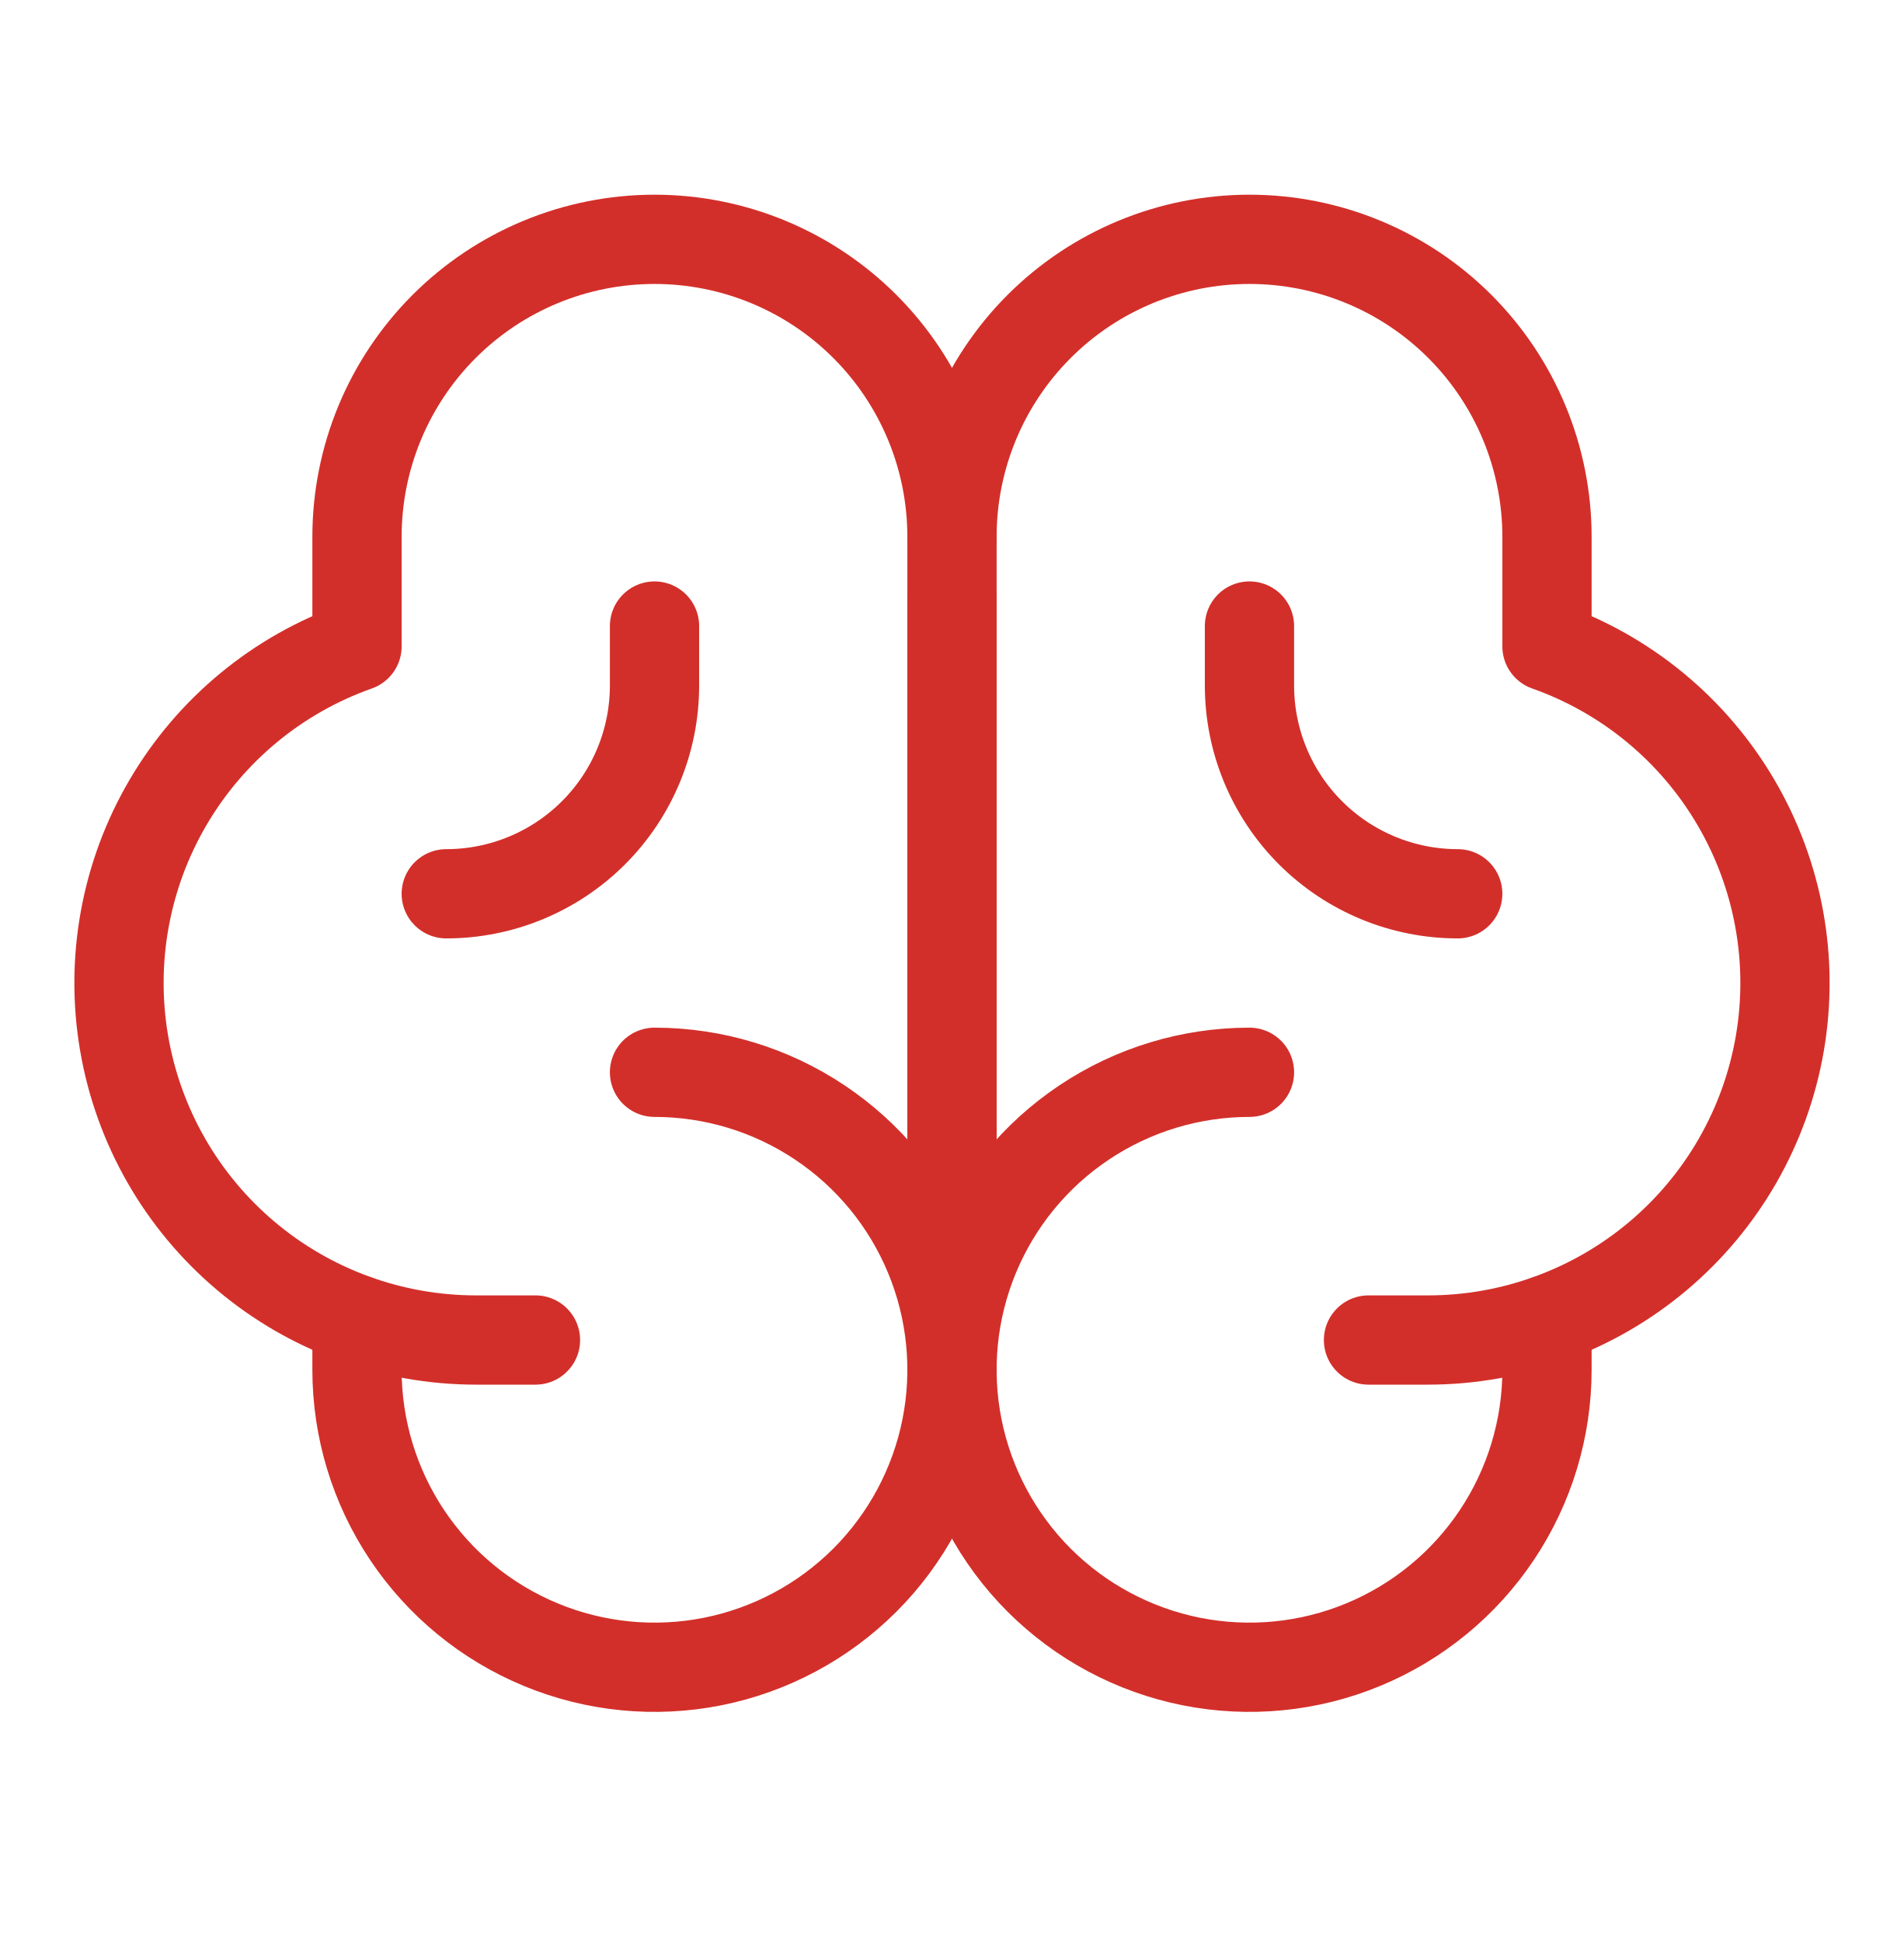
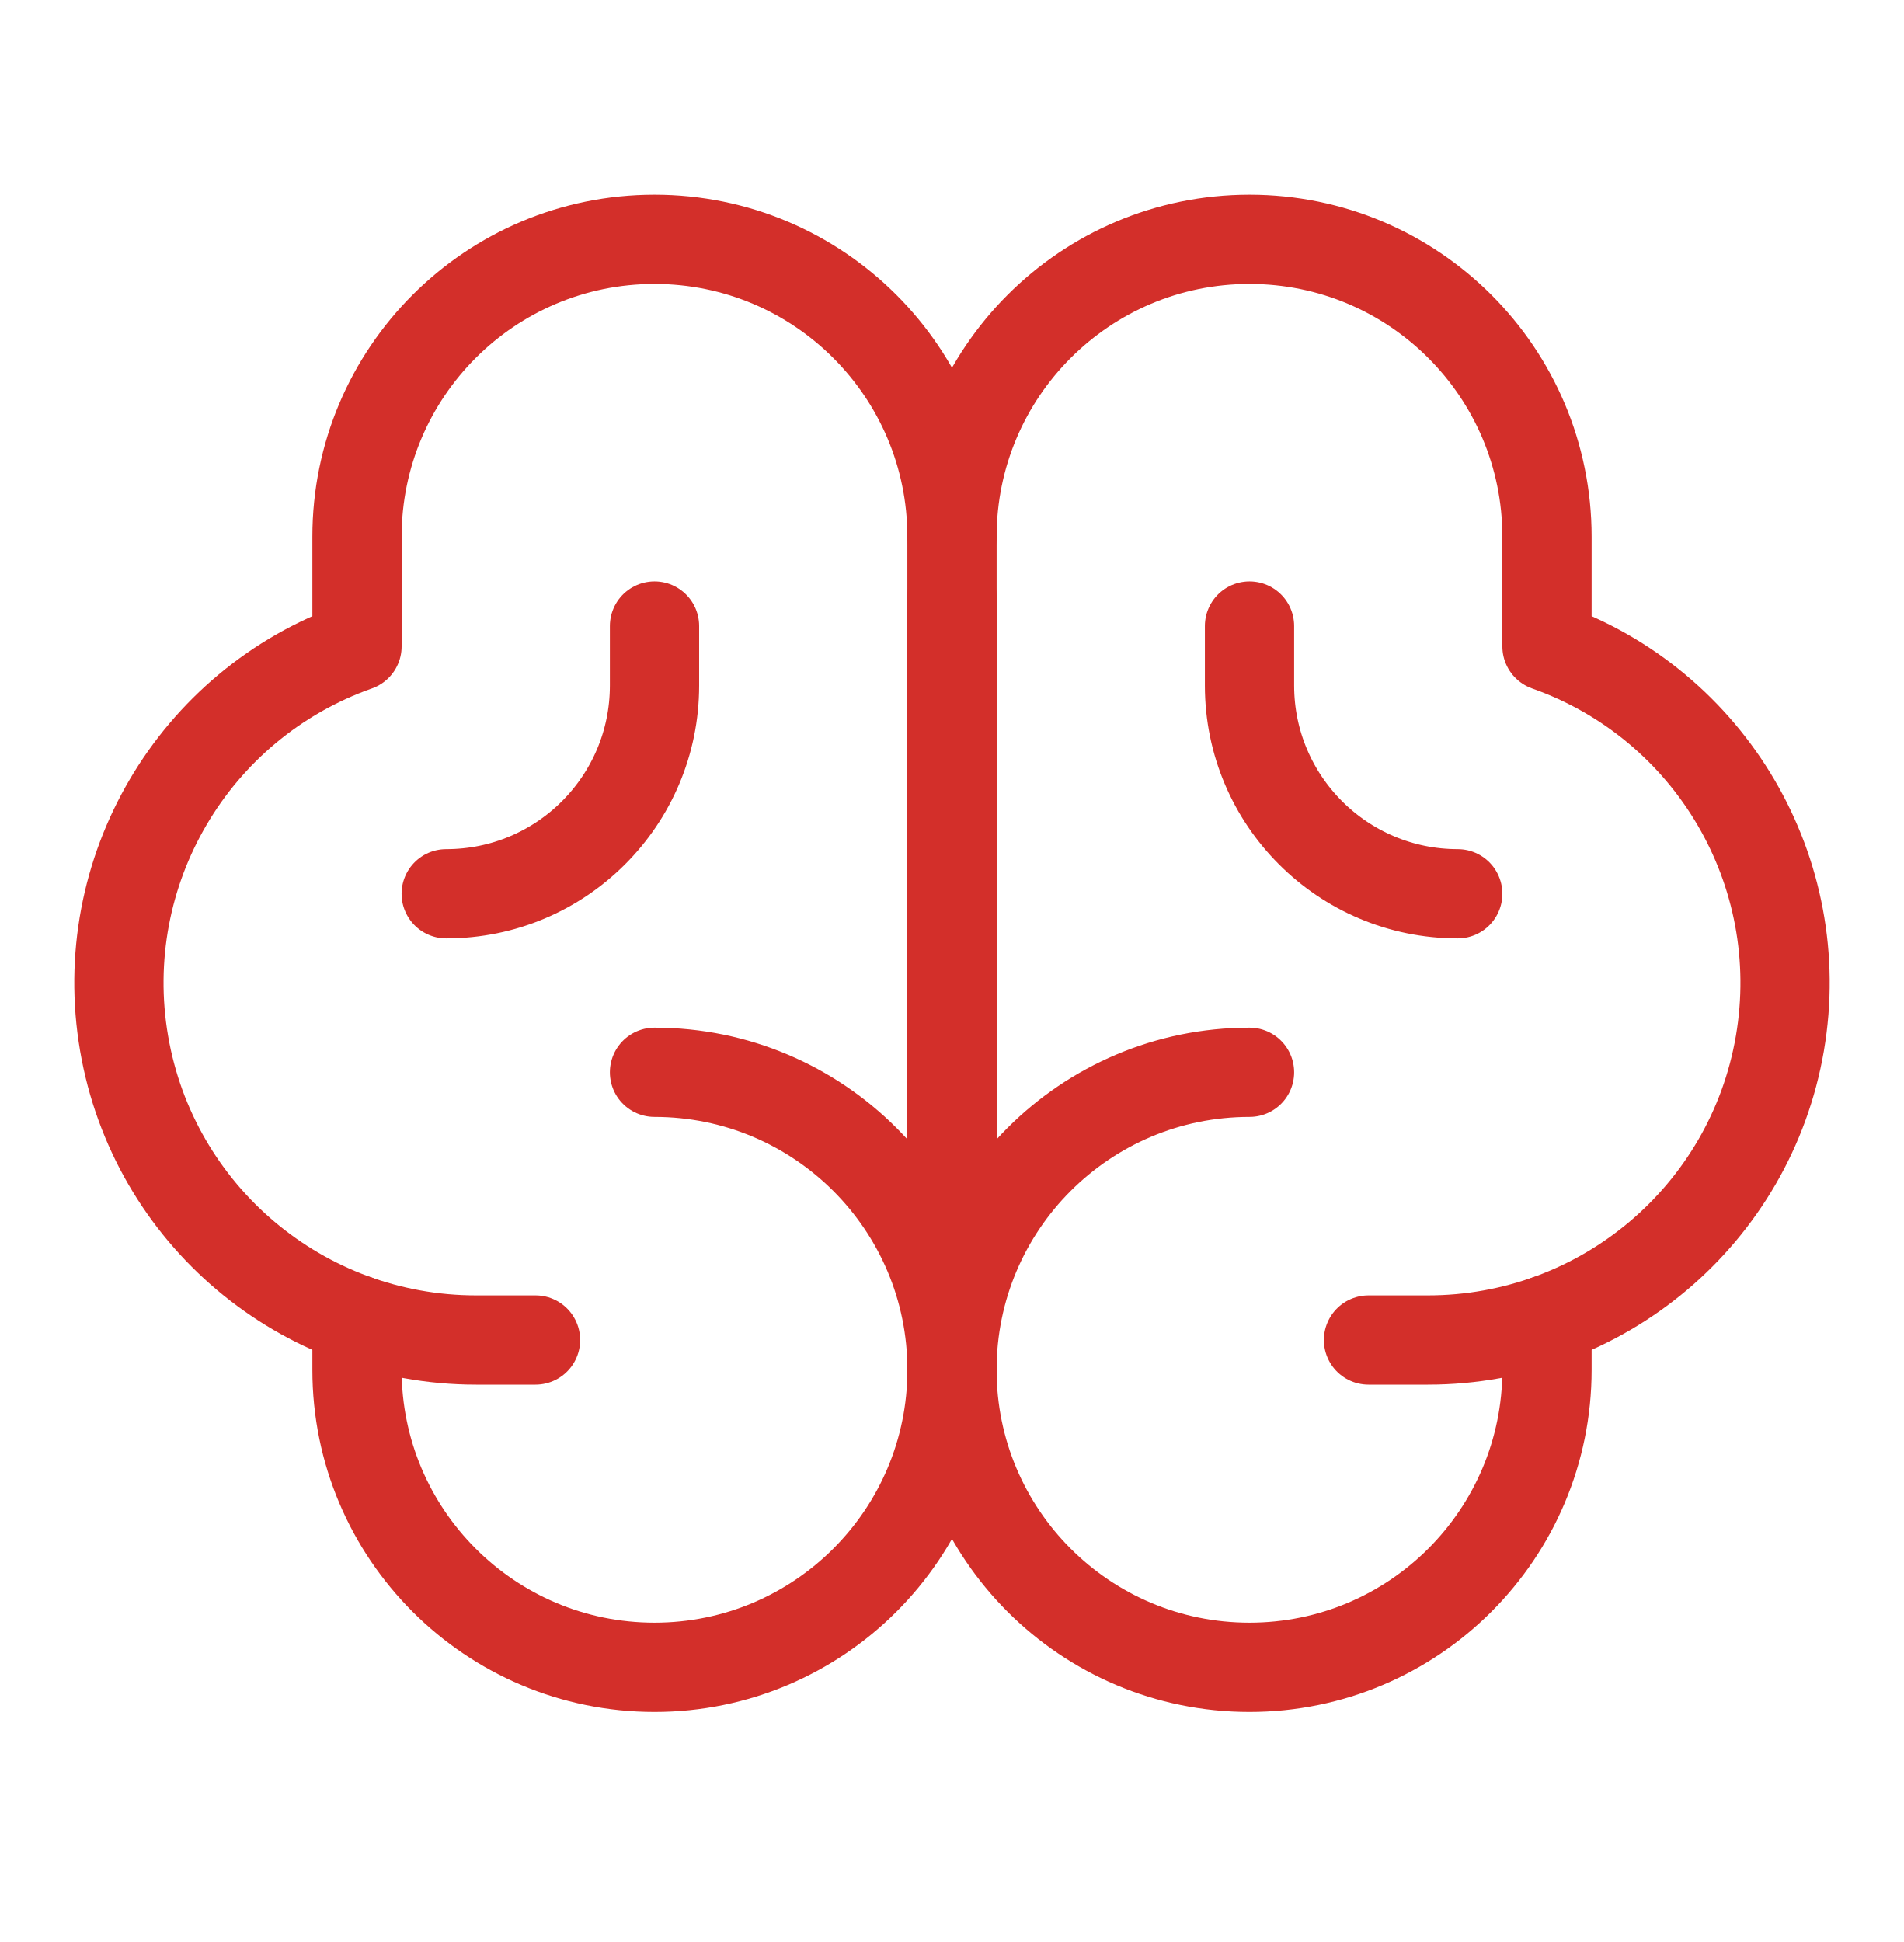
- <svg xmlns="http://www.w3.org/2000/svg" width="50" height="51" viewBox="0 0 50 51" fill="none">
-   <path d="M25 34.41V15.66" stroke="#D32F2A" stroke-width="2.344" stroke-linecap="round" stroke-linejoin="round" />
-   <path d="M17.188 28.16C18.733 28.16 20.243 28.618 21.528 29.477C22.813 30.335 23.814 31.555 24.405 32.983C24.997 34.41 25.151 35.981 24.85 37.496C24.548 39.012 23.804 40.404 22.712 41.497C21.619 42.589 20.227 43.333 18.712 43.635C17.196 43.936 15.625 43.782 14.198 43.19C12.77 42.599 11.55 41.597 10.692 40.313C9.833 39.028 9.375 37.517 9.375 35.972V34.657" stroke="#D32F2A" stroke-width="2.344" stroke-linecap="round" stroke-linejoin="round" />
-   <path d="M32.812 28.16C31.267 28.16 29.757 28.618 28.472 29.477C27.187 30.335 26.186 31.555 25.595 32.983C25.003 34.41 24.849 35.981 25.15 37.496C25.452 39.012 26.196 40.404 27.288 41.497C28.381 42.589 29.773 43.333 31.288 43.635C32.804 43.936 34.375 43.782 35.802 43.19C37.23 42.599 38.45 41.597 39.308 40.313C40.167 39.028 40.625 37.517 40.625 35.972V34.658" stroke="#D32F2A" stroke-width="2.344" stroke-linecap="round" stroke-linejoin="round" />
-   <path d="M14.062 35.191H12.5C10.288 35.191 8.148 34.409 6.457 32.983C4.766 31.557 3.634 29.58 3.26 27.4C2.886 25.22 3.295 22.978 4.414 21.071C5.533 19.163 7.29 17.712 9.375 16.975L9.375 14.097C9.375 12.025 10.198 10.038 11.663 8.573C13.128 7.108 15.116 6.285 17.188 6.285C19.259 6.285 21.247 7.108 22.712 8.573C24.177 10.038 25 12.025 25 14.097V35.972" stroke="#D32F2A" stroke-width="2.344" stroke-linecap="round" stroke-linejoin="round" />
-   <path d="M35.938 35.191H37.5C39.712 35.191 41.852 34.409 43.543 32.983C45.234 31.557 46.366 29.58 46.74 27.4C47.114 25.22 46.705 22.978 45.586 21.071C44.468 19.163 42.71 17.712 40.625 16.975L40.625 14.097C40.625 12.025 39.802 10.038 38.337 8.573C36.872 7.108 34.885 6.285 32.812 6.285C30.741 6.285 28.753 7.108 27.288 8.573C25.823 10.038 25 12.025 25 14.097" stroke="#D32F2A" stroke-width="2.344" stroke-linecap="round" stroke-linejoin="round" />
-   <path d="M17.188 16.441V18.003C17.188 19.454 16.611 20.845 15.586 21.87C14.56 22.896 13.169 23.472 11.719 23.472" stroke="#D32F2A" stroke-width="2.344" stroke-linecap="round" stroke-linejoin="round" />
-   <path d="M32.812 16.441V18.003C32.812 19.454 33.389 20.845 34.414 21.87C35.44 22.896 36.831 23.472 38.281 23.472" stroke="#D32F2A" stroke-width="2.344" stroke-linecap="round" stroke-linejoin="round" />
+ <svg xmlns="http://www.w3.org/2000/svg" width="50" height="51" fill="none">
+   <path d="M25 34.41V15.66m-7.812 12.5a7.813 7.813 0 11-7.813 7.812v-1.315" stroke="#D32F2A" stroke-width="2.344" stroke-linecap="round" stroke-linejoin="round" />
+   <path d="M32.813 28.16a7.813 7.813 0 107.812 7.812v-1.314" stroke="#D32F2A" stroke-width="2.344" stroke-linecap="round" stroke-linejoin="round" />
+   <path d="M14.063 35.191H12.5a9.376 9.376 0 01-3.125-18.216v-2.878a7.812 7.812 0 1115.625 0v21.875" stroke="#D32F2A" stroke-width="2.344" stroke-linecap="round" stroke-linejoin="round" />
+   <path d="M35.938 35.191H37.5a9.376 9.376 0 003.125-18.216v-2.878a7.812 7.812 0 10-15.625 0m-7.812 2.344v1.563a5.469 5.469 0 01-5.47 5.468" stroke="#D32F2A" stroke-width="2.344" stroke-linecap="round" stroke-linejoin="round" />
+   <path d="M32.813 16.441v1.563a5.469 5.469 0 005.468 5.468" stroke="#D32F2A" stroke-width="2.344" stroke-linecap="round" stroke-linejoin="round" />
</svg>
